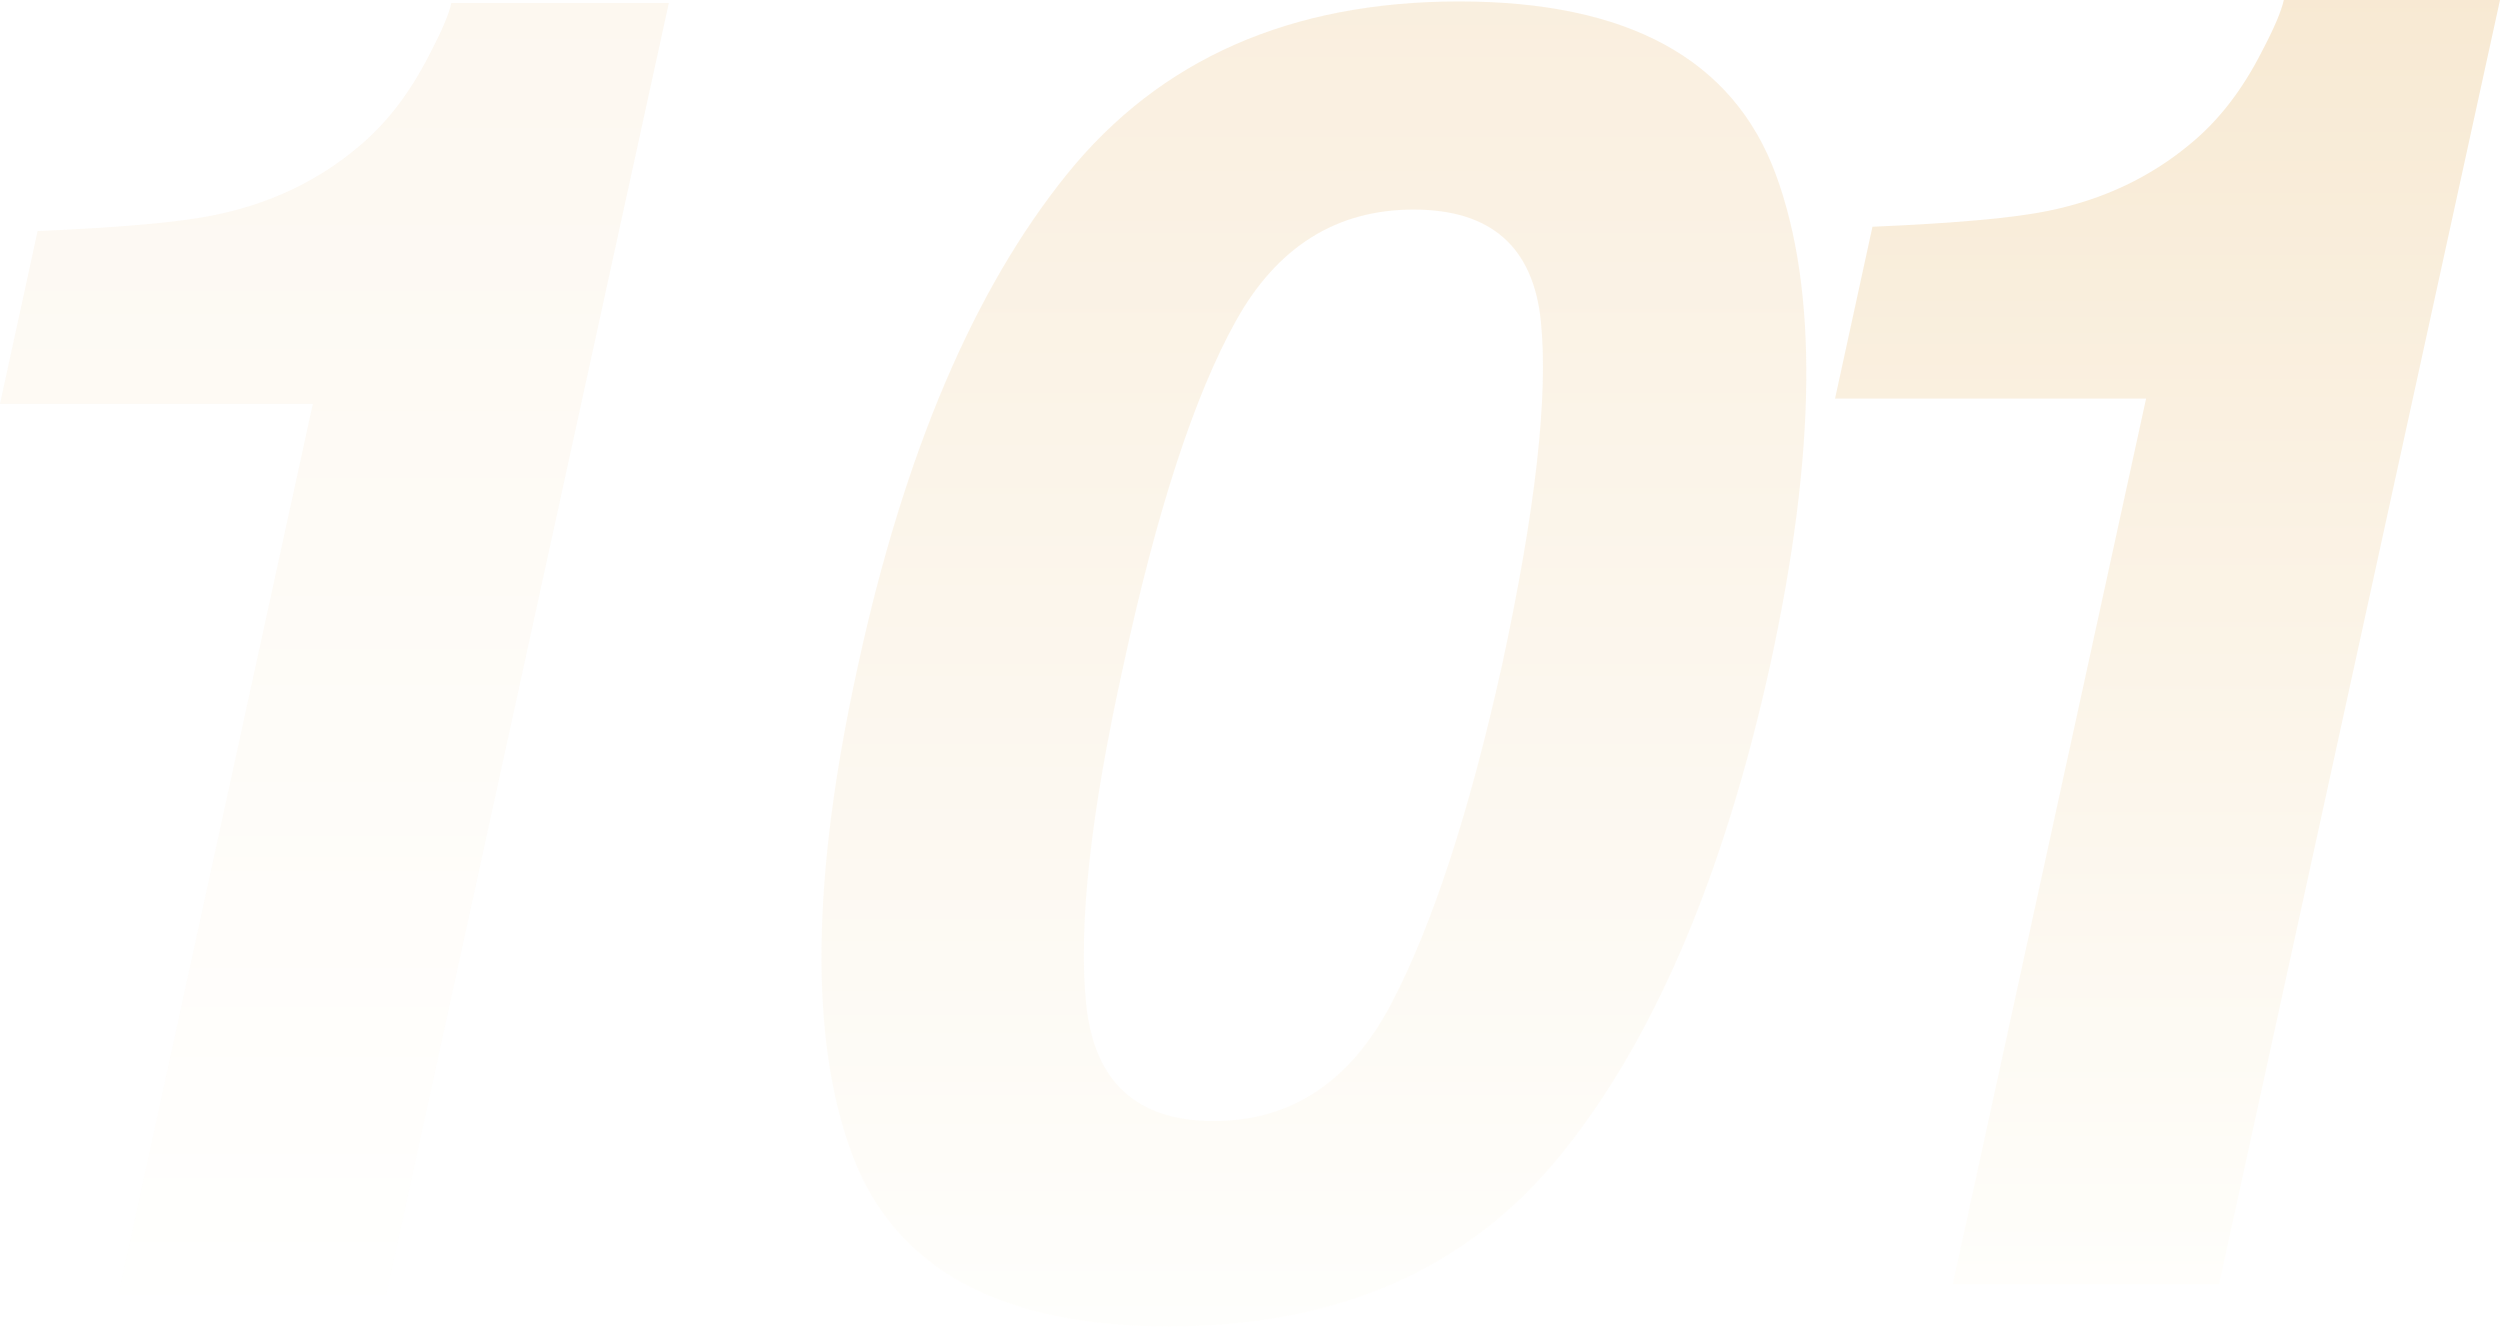
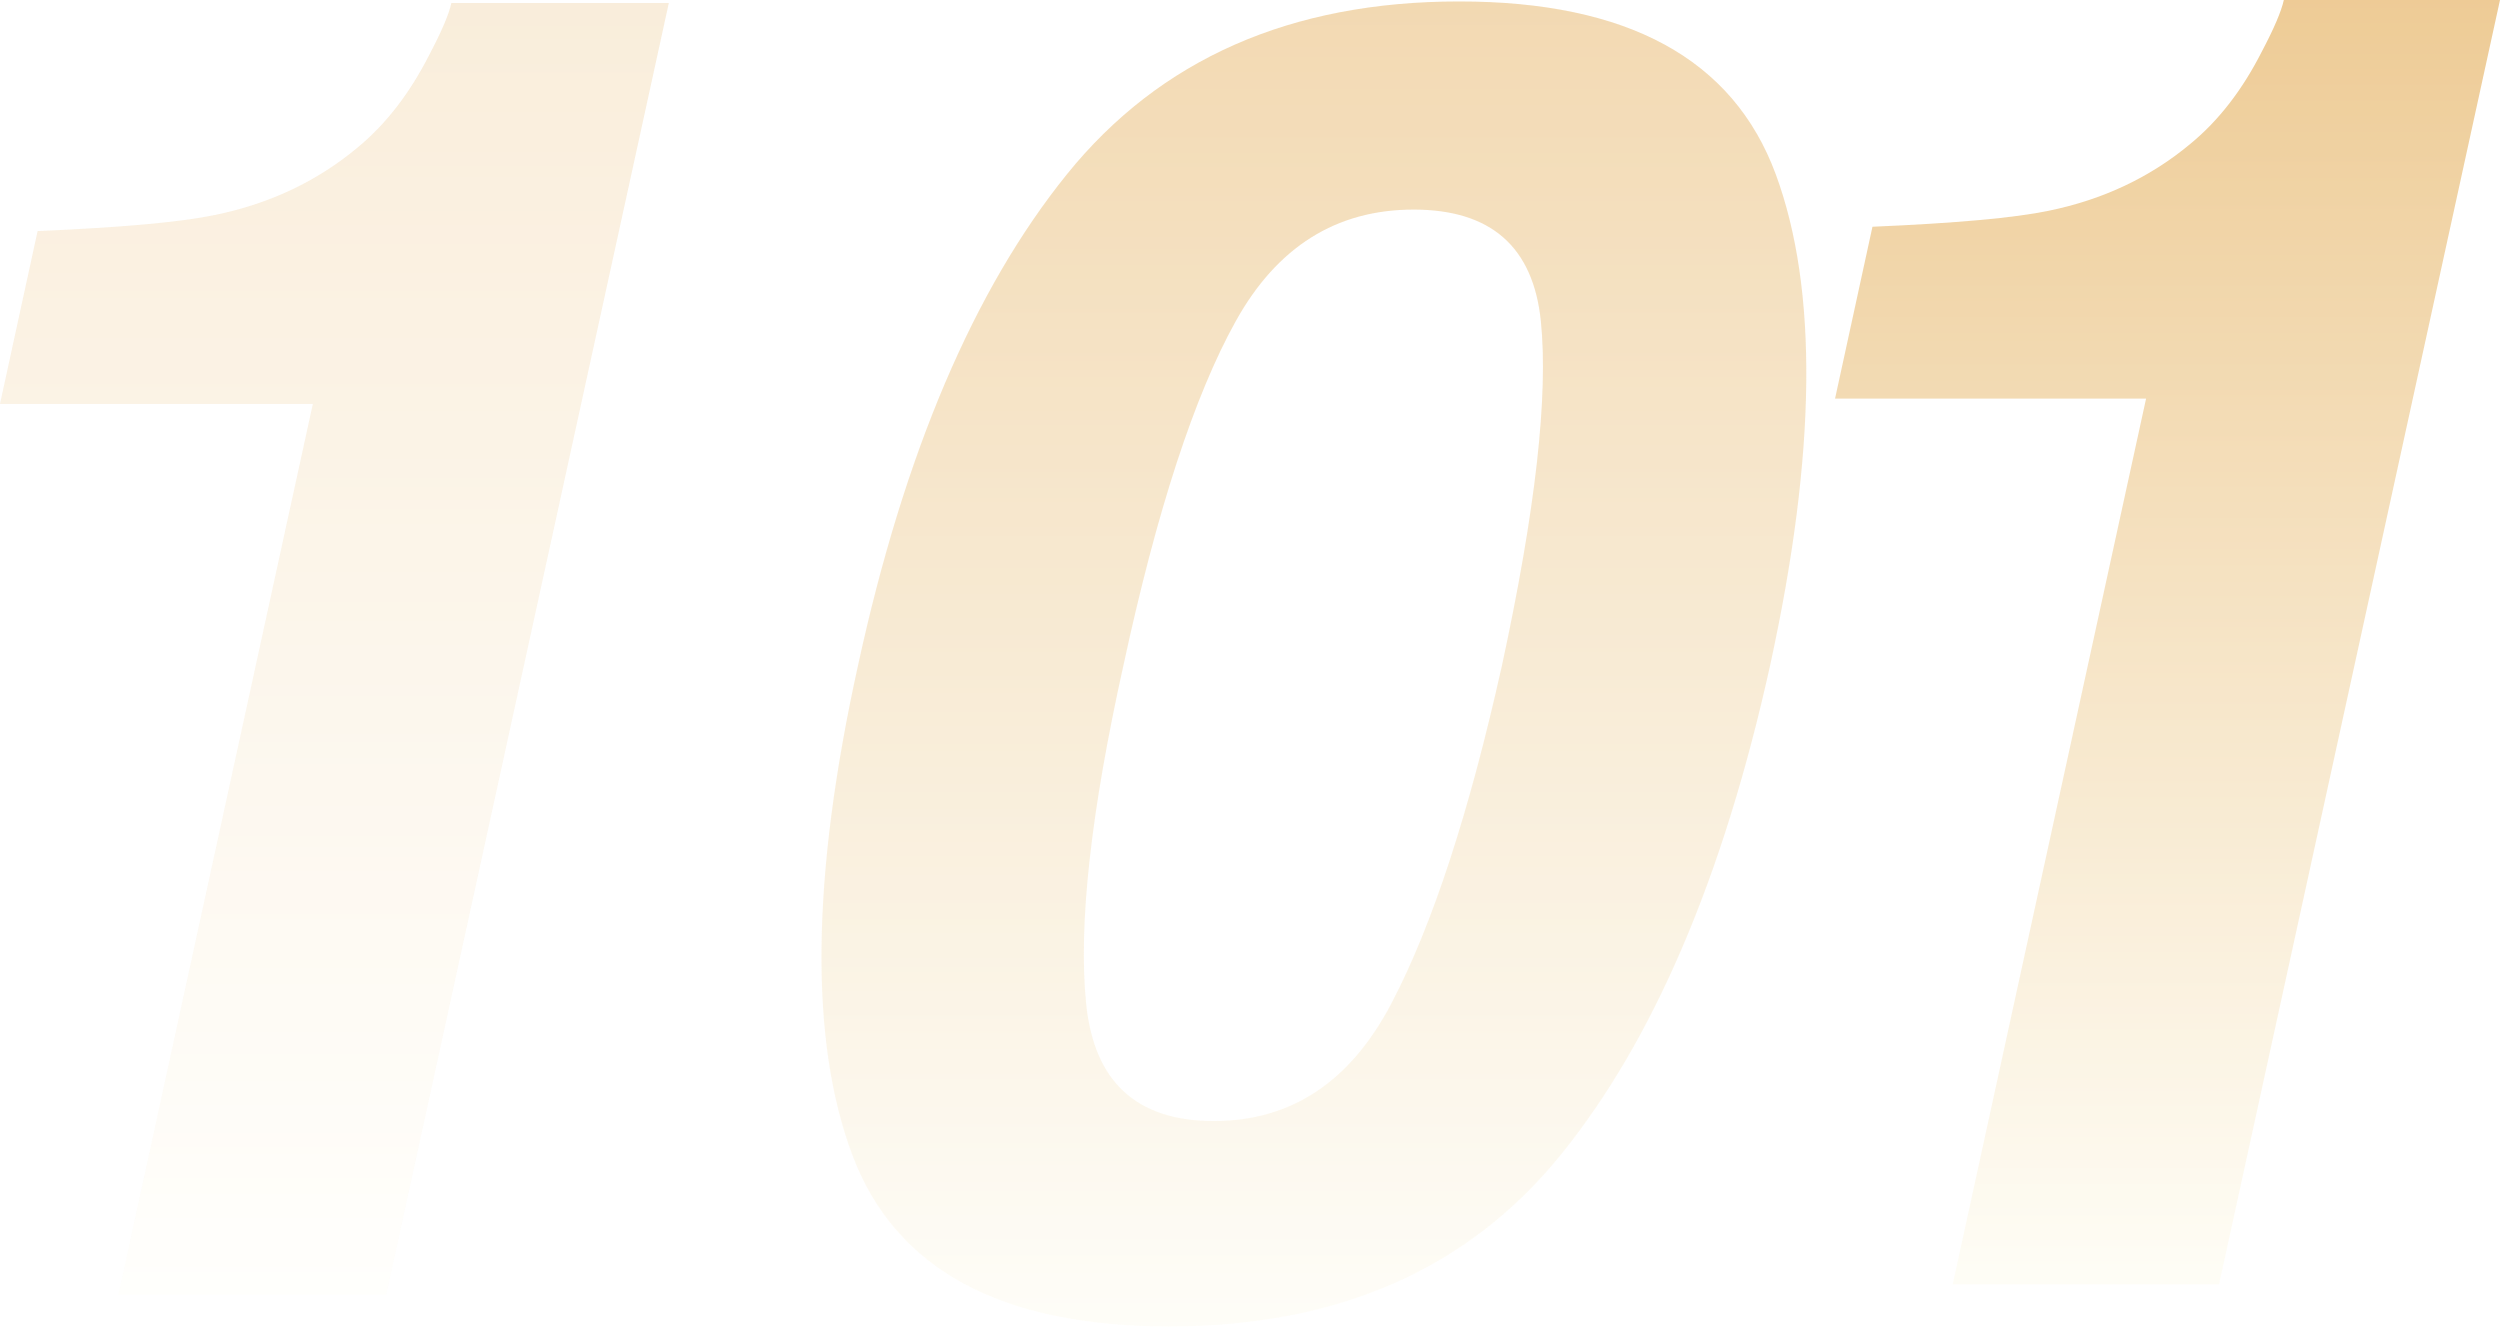
<svg xmlns="http://www.w3.org/2000/svg" preserveAspectRatio="none" width="100%" height="100%" overflow="visible" style="display: block;" viewBox="0 0 1048.69 556.439" fill="none">
-   <g id="Group" opacity="0.25">
+   <g id="Group" opacity="0.6">
    <path id="Vector" opacity="0.35" d="M180.11 22.934C185.239 13.217 188.318 5.992 189.346 1.258H280.556L162.022 543.158H49.646L131.234 169.434H0L15.779 96.932C50.926 95.437 75.682 93.195 90.055 90.205C113.146 85.476 133.158 76.003 150.092 61.802C161.889 52.085 171.895 39.134 180.11 22.935V22.934Z" fill="url(#paint0_linear_0_76)" />
    <path id="Vector_2" opacity="0.73" d="M744.871 73.055C762.721 121.356 761.956 189.969 742.575 278.893C722.929 367.822 693.659 436.306 654.766 484.359C615.865 532.418 561.085 556.439 490.435 556.439C419.785 556.439 375.46 532.417 357.478 484.359C339.495 436.305 340.319 367.822 359.965 278.893C379.346 189.969 408.557 121.356 447.583 73.055C486.609 24.754 541.448 0.603 612.106 0.603C682.764 0.603 727.014 24.754 744.872 73.055H744.871ZM630.088 278.893C644.112 214.001 649.535 165.942 646.349 134.732C643.155 103.522 625.364 87.917 592.975 87.917C560.586 87.917 535.708 103.522 518.366 134.732C501.016 165.942 485.329 214.001 471.305 278.893C457.531 340.818 452.299 388.193 455.618 421.008C458.929 453.833 476.787 470.241 509.183 470.241C541.579 470.241 566.383 453.833 583.601 421.008C600.818 388.193 616.314 340.818 630.088 278.893Z" fill="url(#paint1_linear_0_76)" />
    <path id="Vector_3" d="M948.824 21.55C953.923 11.89 956.984 4.706 958.007 0H1048.69L930.842 538.745H819.12L900.233 167.196H769.763L785.45 95.116C820.393 93.63 845.005 91.401 859.294 88.428C882.251 83.727 902.146 74.309 918.981 60.19C930.709 50.53 940.657 37.654 948.825 21.549L948.824 21.55Z" fill="url(#paint2_linear_0_76)" />
  </g>
  <defs>
    <linearGradient id="paint0_linear_0_76" x1="140.278" y1="1.258" x2="140.278" y2="543.158" gradientUnits="userSpaceOnUse">
      <stop stop-color="#E2A950" />
      <stop offset="1" stop-color="#FEFCF0" />
    </linearGradient>
    <linearGradient id="paint1_linear_0_76" x1="551.146" y1="0.603" x2="551.146" y2="556.44" gradientUnits="userSpaceOnUse">
      <stop stop-color="#E2A950" />
      <stop offset="1" stop-color="#FEFCF0" />
    </linearGradient>
    <linearGradient id="paint2_linear_0_76" x1="909.224" y1="0" x2="909.224" y2="538.746" gradientUnits="userSpaceOnUse">
      <stop stop-color="#E2A950" />
      <stop offset="1" stop-color="#FEFCF0" />
    </linearGradient>
  </defs>
</svg>
